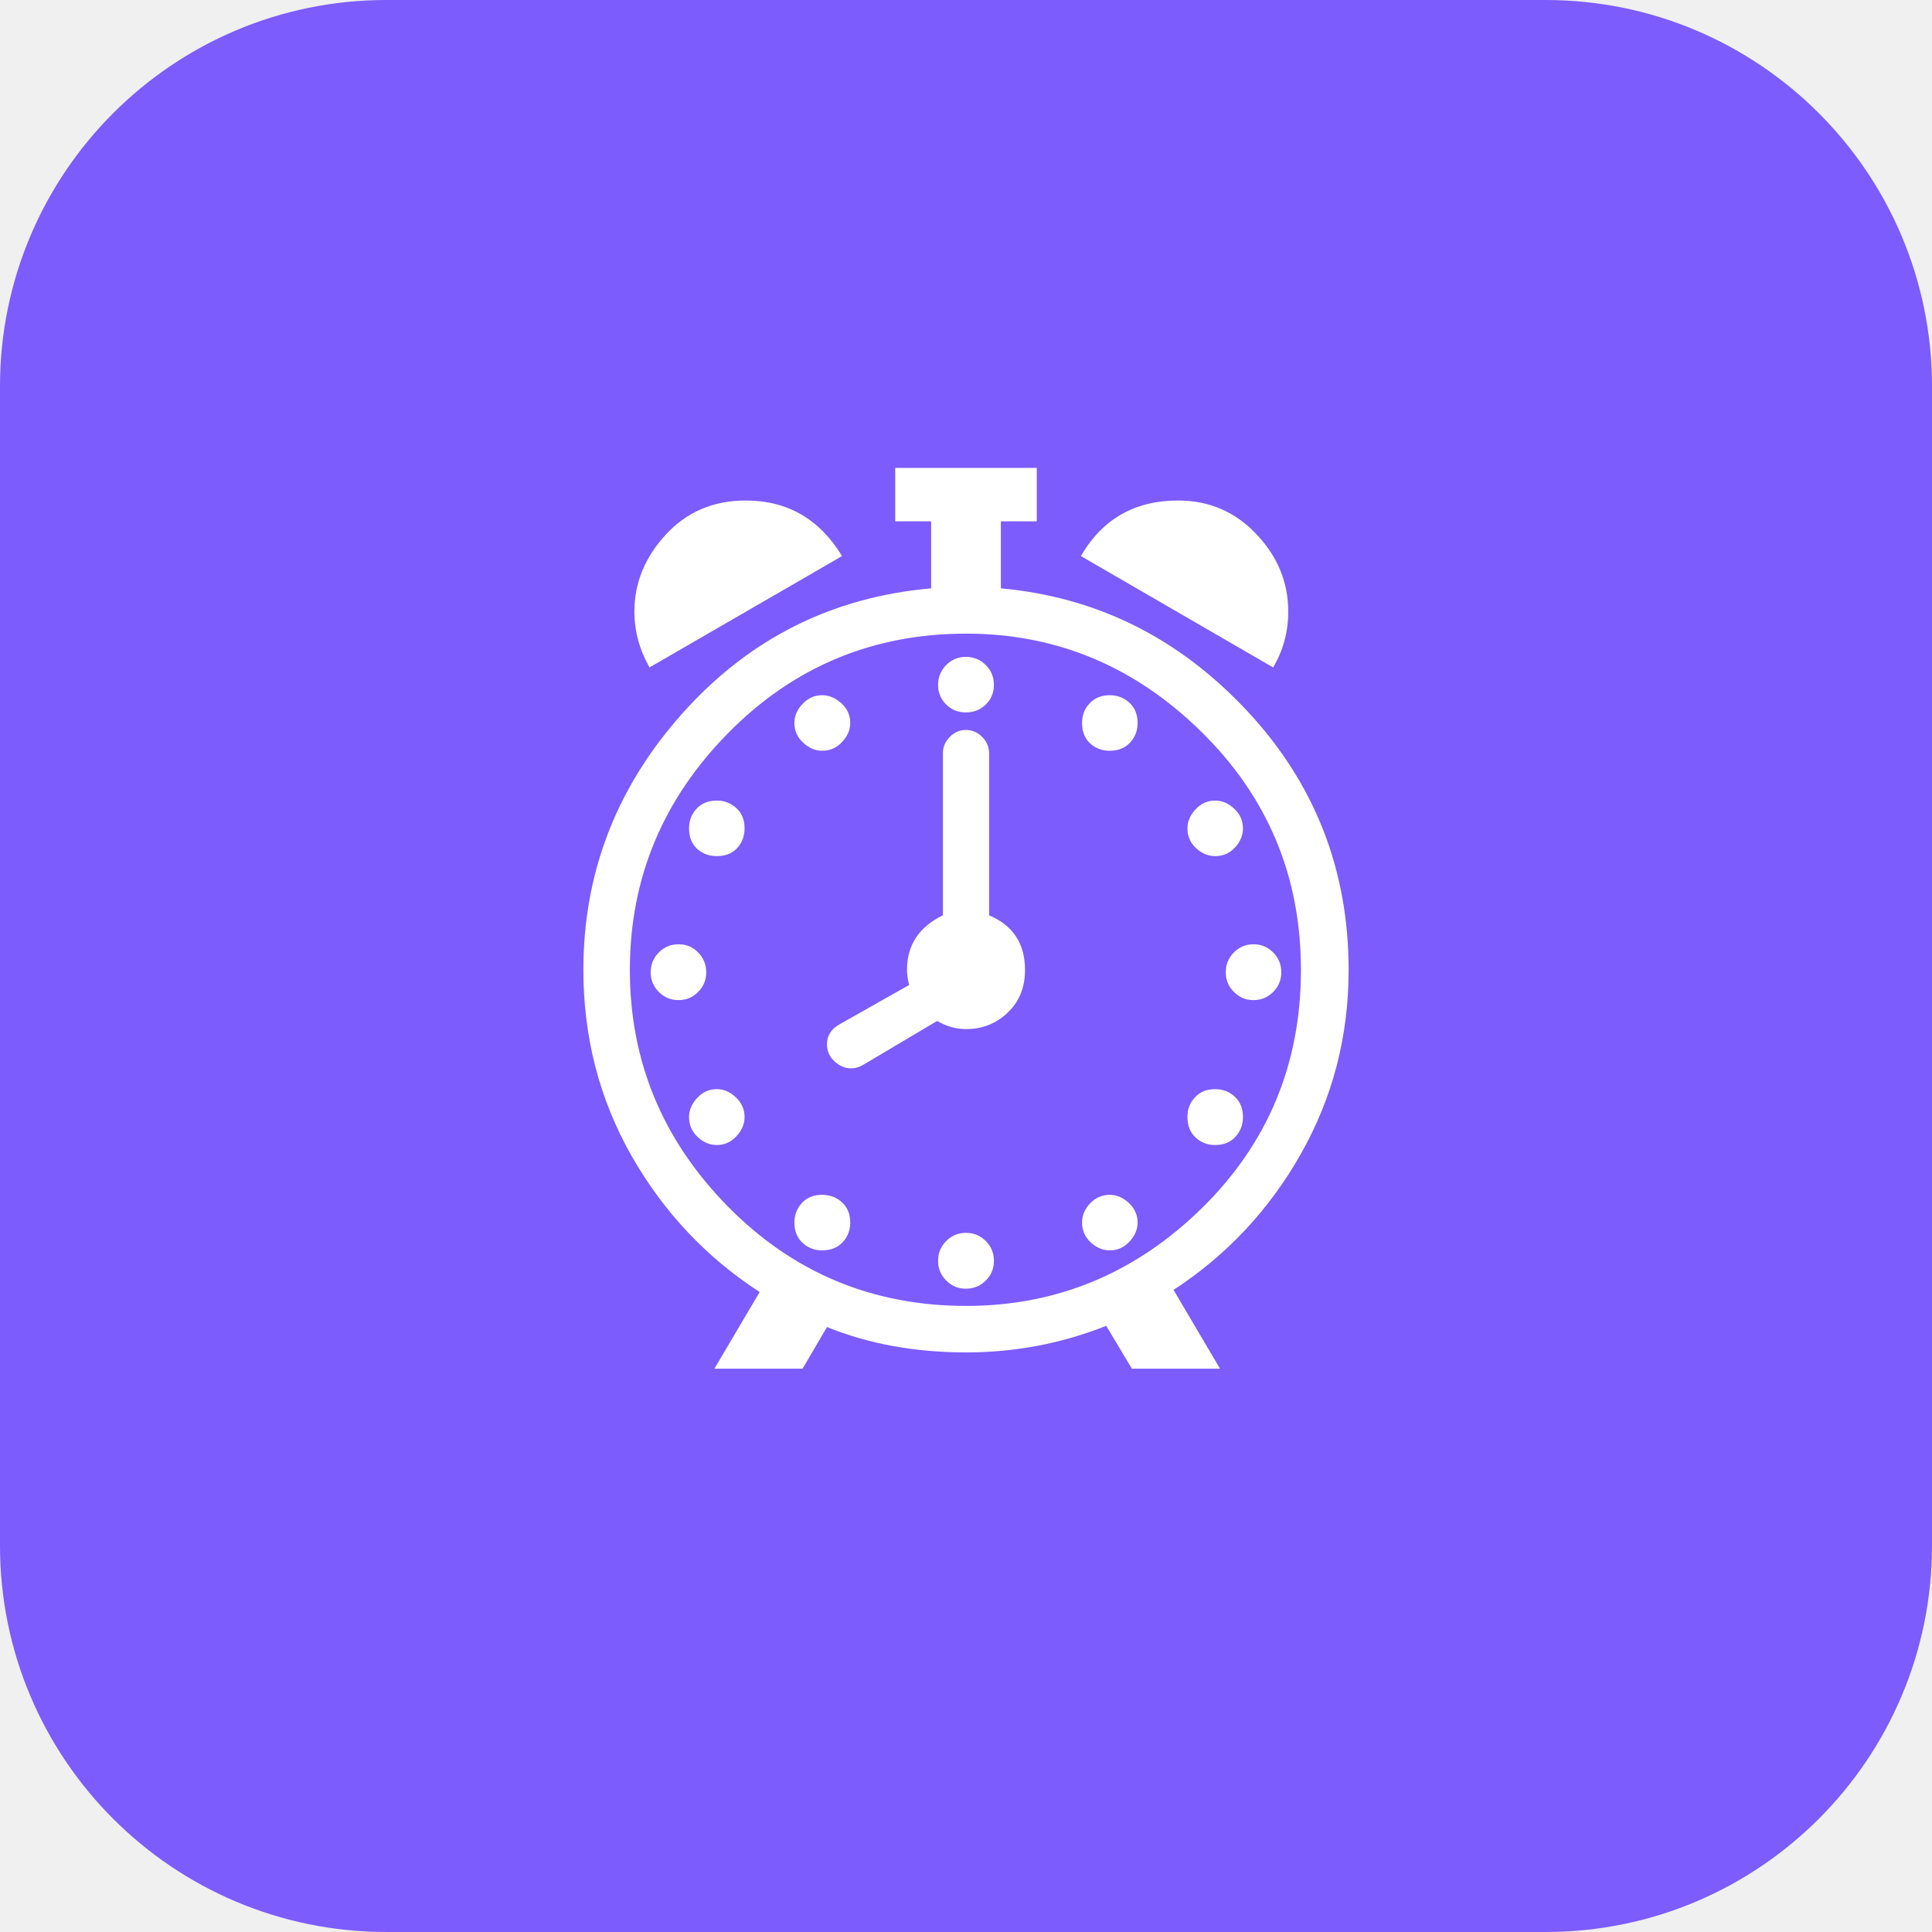
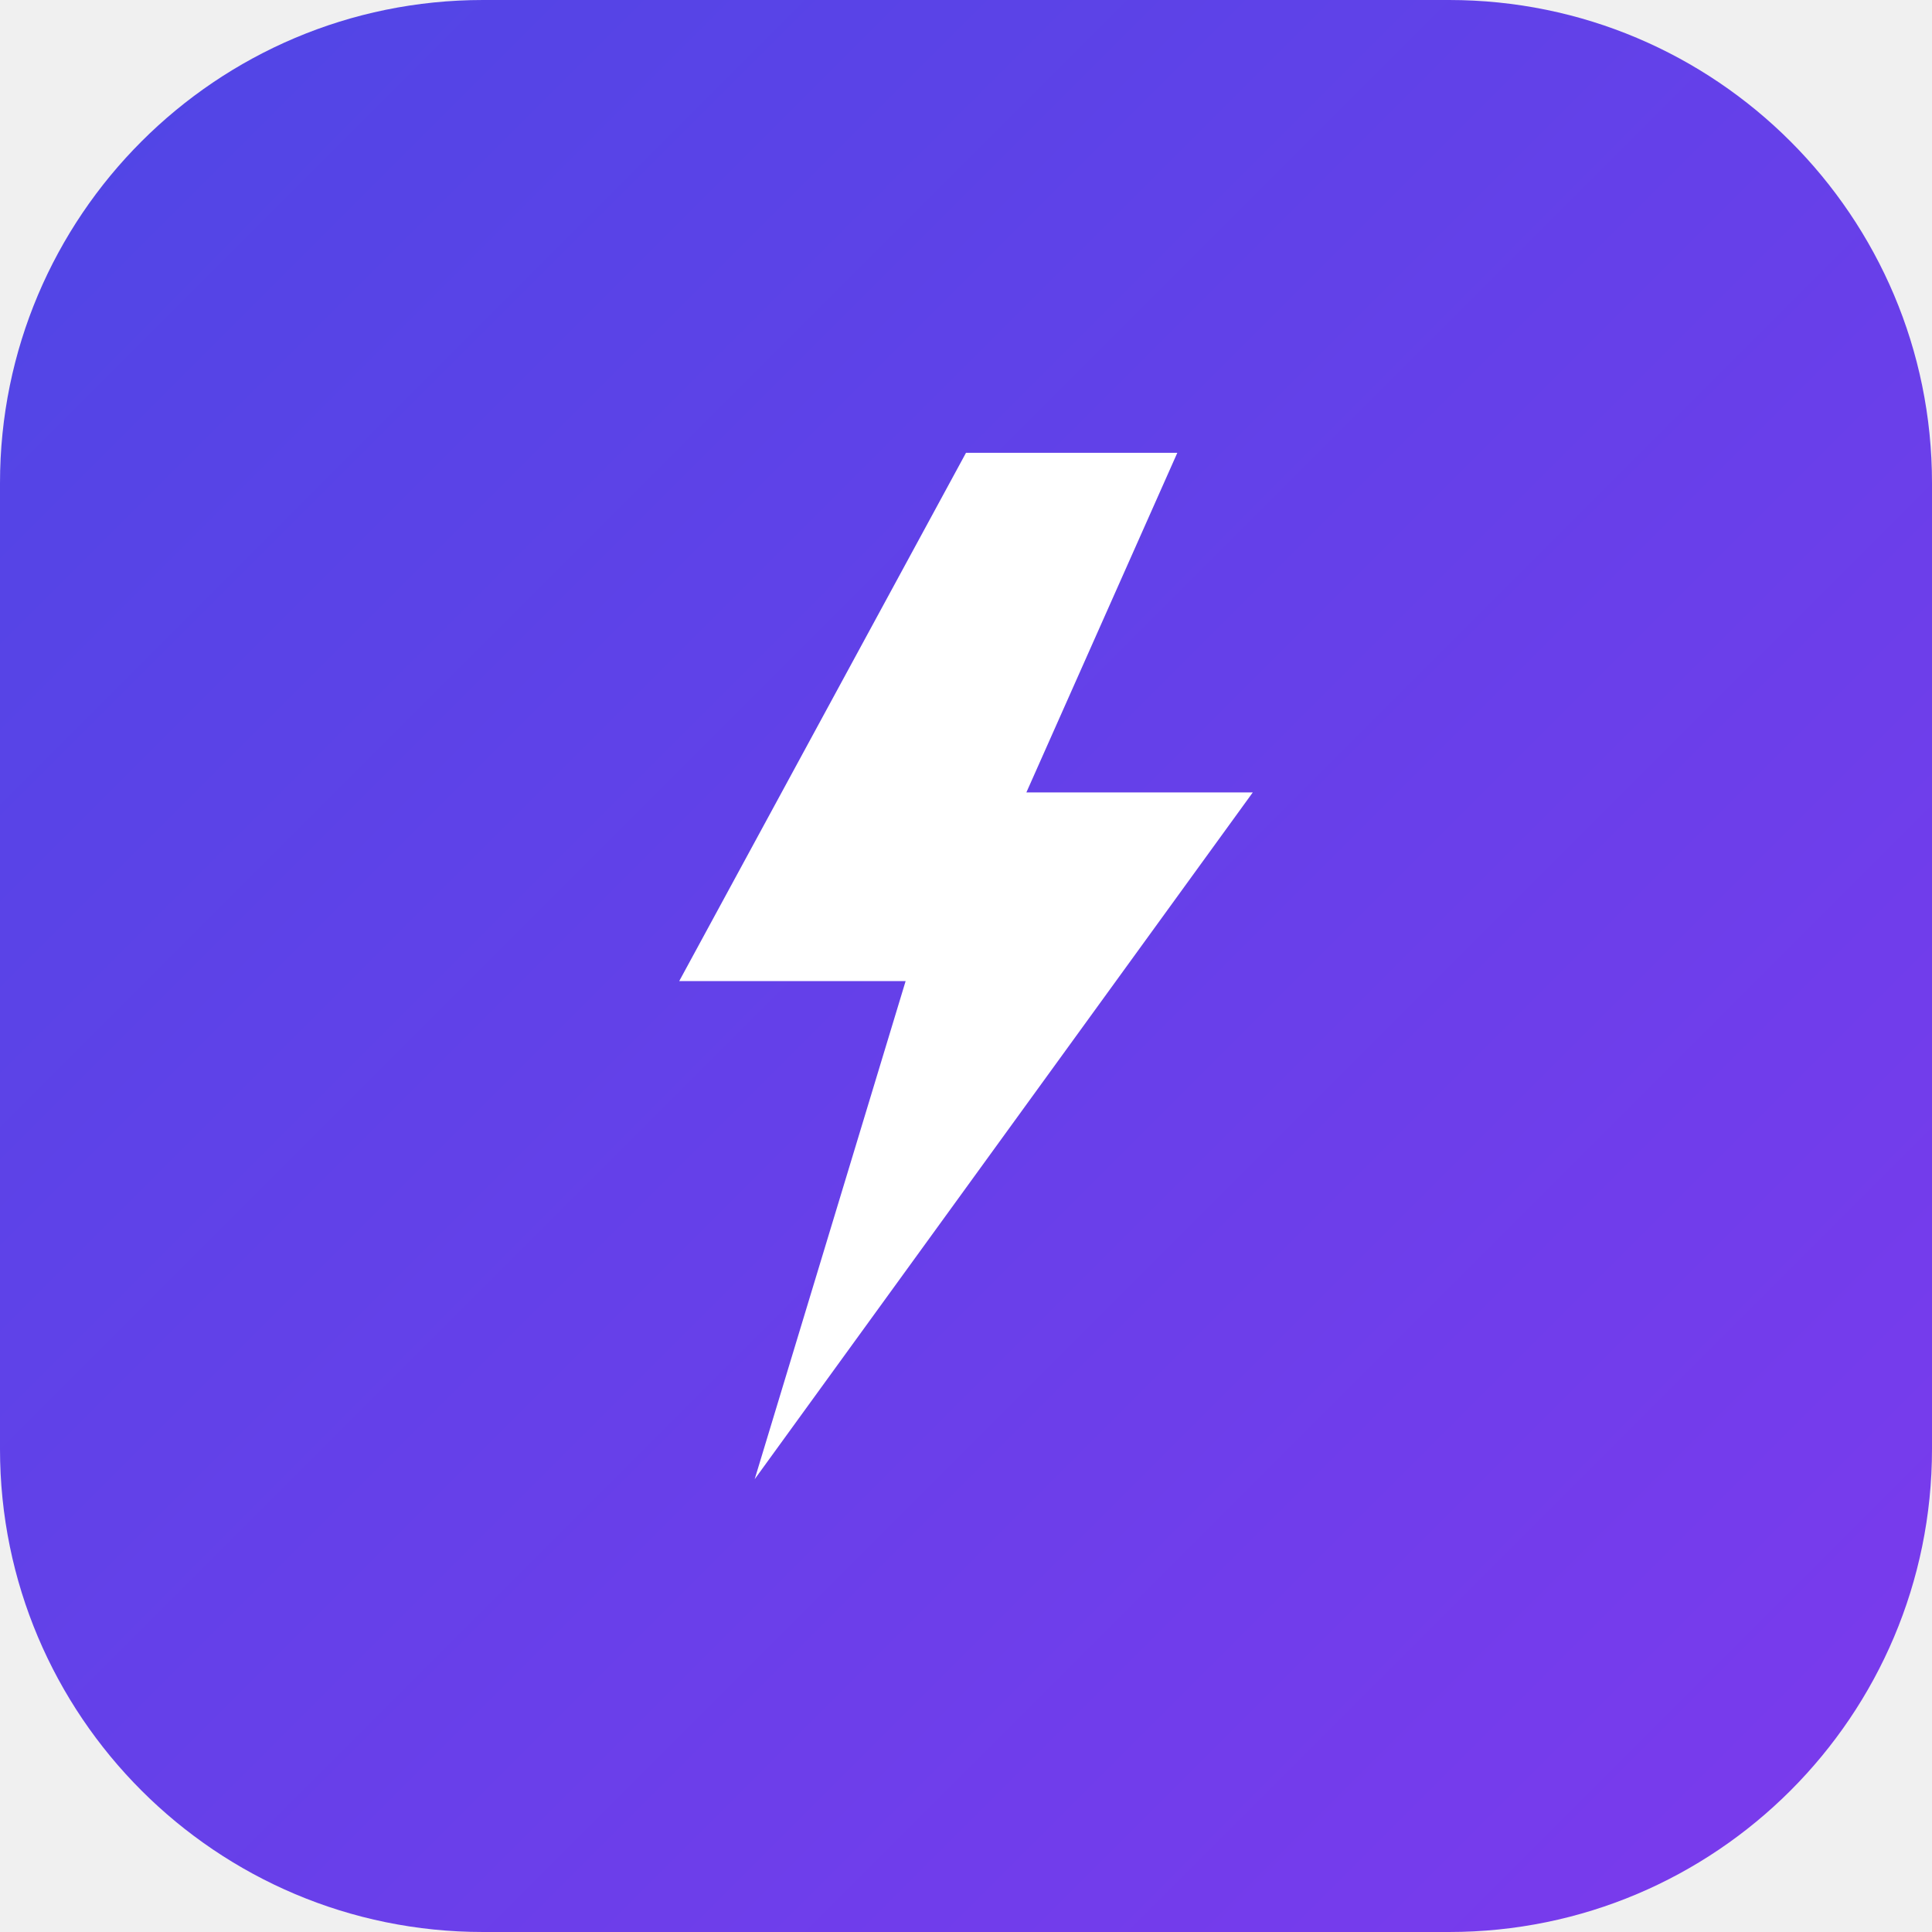
- <svg xmlns="http://www.w3.org/2000/svg" viewBox="0 0 100 100">
-   <rect width="100" height="100" fill="#7c5cfc" rx="20" />
-   <text x="50" y="70" font-size="60" text-anchor="middle" fill="white">⏰</text>
+ <svg xmlns="http://www.w3.org/2000/svg" width="512" height="512" viewBox="0 0 512 512" fill="none">
+   <rect width="512" height="512" rx="128" fill="url(#grad)" />
+   <path d="M256 120L180 260H240L200 392L332 210H272L312 120H256Z" fill="white" />
+   <defs>
+     <linearGradient id="grad" x1="0" y1="0" x2="512" y2="512" gradientUnits="userSpaceOnUse">
+       <stop stop-color="#4f46e5" />
+       <stop offset="1" stop-color="#7c3aed" />
+     </linearGradient>
+   </defs>
</svg>
